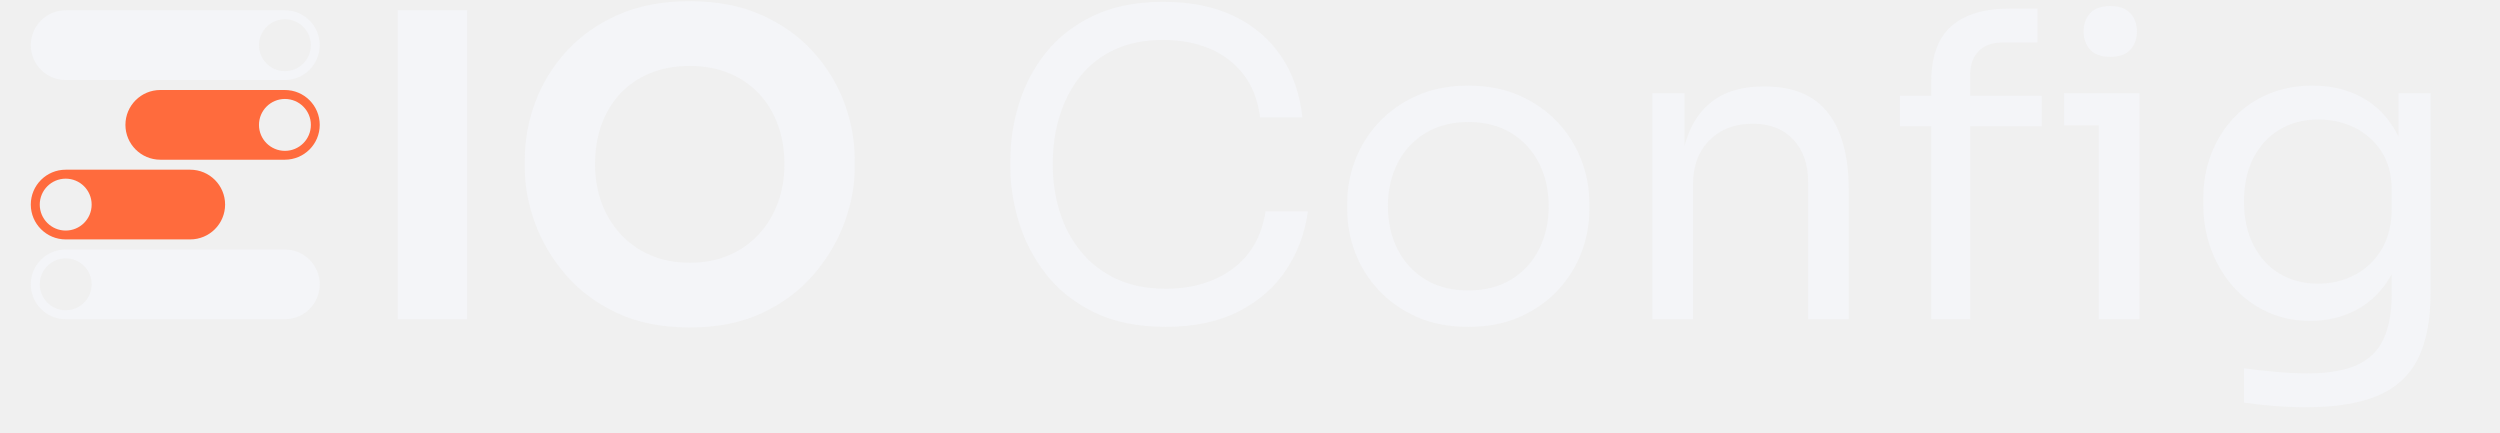
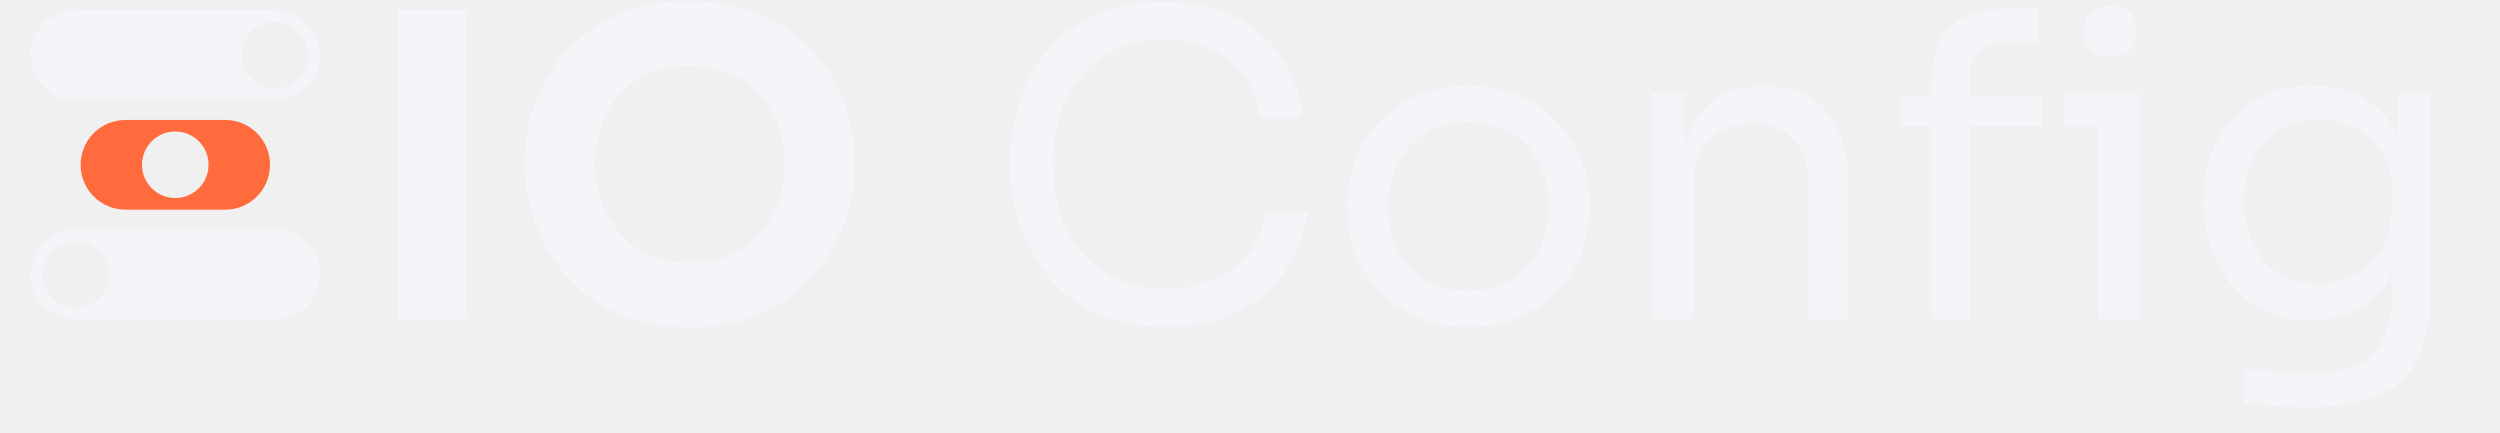
<svg xmlns="http://www.w3.org/2000/svg" width="474" height="82" viewBox="0 16 236.8 42">
  <mask id="z2">
    <rect x="-5000" y="-5000" width="10000" height="10000" fill="#fff" />
-     <circle cx="24.68" cy="20.39" r="2.52" fill="#000" />
-     <circle cx="24.68" cy="28.13" r="2.52" fill="#000" />
-     <circle cx="3.39" cy="35.87" r="2.52" fill="#000" />
-     <circle cx="3.39" cy="43.61" r="2.52" fill="#000" />
+     <circle cx="23.71" cy="21.35" r="3.23" fill="#000" />
+     <circle cx="14.03" cy="32.00" r="3.23" fill="#000" />
+     <circle cx="4.35" cy="42.65" r="3.23" fill="#000" />
  </mask>
  <g mask="url(#z2)">
-     <rect x="0.00" y="17.00" width="28.06" height="6.77" rx="3.39" fill="#F4F5F8" />
-     <rect x="9.19" y="24.74" width="18.87" height="6.77" rx="3.39" fill="#FF6B3D" />
-     <rect x="0.00" y="32.48" width="18.87" height="6.77" rx="3.39" fill="#FF6B3D" />
-     <rect x="0.00" y="40.23" width="28.06" height="6.77" rx="3.39" fill="#F4F5F8" />
+     <rect x="0.00" y="17.00" width="28.06" height="8.71" rx="4.35" fill="#F4F5F8" />
+     <rect x="4.84" y="27.65" width="18.39" height="8.71" rx="4.35" fill="#FF6B3D" />
+     <rect x="0.00" y="38.29" width="28.06" height="8.71" rx="4.35" fill="#F4F5F8" />
  </g>
  <path d="M35.626 47.0V17H42.366V47.0ZM63.993 47.801Q59.904 47.801 56.893 46.378Q53.883 44.955 51.9 42.628Q49.917 40.301 48.946 37.599Q47.975 34.897 47.975 32.37V31.466Q47.975 28.671 48.982 25.943Q49.989 23.216 52.013 20.991Q54.037 18.767 57.027 17.442Q60.017 16.116 63.993 16.116Q67.938 16.116 70.928 17.442Q73.917 18.767 75.941 20.991Q77.965 23.216 78.987 25.943Q80.01 28.671 80.01 31.466V32.37Q80.01 34.897 79.023 37.599Q78.037 40.301 76.054 42.628Q74.071 44.955 71.061 46.378Q68.051 47.801 63.993 47.801ZM63.993 41.514Q66.13 41.514 67.83 40.774Q69.53 40.034 70.732 38.714Q71.934 37.394 72.561 35.668Q73.188 33.942 73.188 31.959Q73.188 29.853 72.546 28.106Q71.904 26.36 70.702 25.08Q69.499 23.801 67.799 23.103Q66.099 22.404 63.993 22.404Q61.856 22.404 60.155 23.103Q58.455 23.801 57.253 25.08Q56.051 26.36 55.424 28.106Q54.797 29.853 54.797 31.959Q54.797 33.942 55.424 35.668Q56.051 37.394 57.253 38.714Q58.455 40.034 60.155 40.774Q61.856 41.514 63.993 41.514Z" fill="#F4F5F8" />
  <path d="M110.215 47.74Q106.106 47.74 103.208 46.301Q100.311 44.863 98.544 42.562Q96.777 40.26 95.955 37.568Q95.133 34.877 95.133 32.37V31.466Q95.133 28.753 95.975 26.041Q96.818 23.329 98.585 21.11Q100.352 18.89 103.188 17.534Q106.023 16.178 109.969 16.178Q113.996 16.178 116.873 17.575Q119.749 18.973 121.434 21.479Q123.119 23.986 123.489 27.397H119.38Q119.051 24.849 117.736 23.185Q116.421 21.521 114.428 20.699Q112.434 19.877 109.969 19.877Q107.297 19.877 105.284 20.801Q103.27 21.726 101.934 23.39Q100.599 25.055 99.921 27.233Q99.243 29.411 99.243 31.959Q99.243 34.384 99.921 36.562Q100.599 38.74 101.975 40.425Q103.352 42.11 105.407 43.075Q107.462 44.041 110.215 44.041Q114.078 44.041 116.708 42.11Q119.338 40.178 119.914 36.521H124.023Q123.612 39.603 121.948 42.151Q120.284 44.699 117.345 46.219Q114.407 47.74 110.215 47.74ZM139.599 47.74Q136.722 47.74 134.544 46.753Q132.366 45.767 130.866 44.144Q129.366 42.521 128.606 40.507Q127.845 38.493 127.845 36.397V35.658Q127.845 33.562 128.626 31.527Q129.407 29.493 130.928 27.87Q132.448 26.247 134.626 25.281Q136.804 24.315 139.599 24.315Q142.393 24.315 144.571 25.281Q146.749 26.247 148.27 27.87Q149.791 29.493 150.571 31.527Q151.352 33.562 151.352 35.658V36.397Q151.352 38.493 150.592 40.507Q149.832 42.521 148.332 44.144Q146.832 45.767 144.654 46.753Q142.475 47.74 139.599 47.74ZM139.599 44.205Q142.065 44.205 143.811 43.116Q145.558 42.027 146.482 40.178Q147.407 38.329 147.407 36.027Q147.407 33.685 146.462 31.836Q145.517 29.986 143.77 28.918Q142.023 27.849 139.599 27.849Q137.215 27.849 135.448 28.918Q133.681 29.986 132.736 31.836Q131.791 33.685 131.791 36.027Q131.791 38.329 132.715 40.178Q133.64 42.027 135.386 43.116Q137.133 44.205 139.599 44.205ZM157.475 47.0V25.055H160.599V34.466H160.106Q160.106 31.219 160.989 28.979Q161.873 26.74 163.681 25.568Q165.489 24.397 168.243 24.397H168.407Q172.558 24.397 174.551 26.986Q176.544 29.575 176.544 34.466V47.0H172.599V33.644Q172.599 31.096 171.16 29.555Q169.722 28.014 167.215 28.014Q164.626 28.014 163.023 29.616Q161.421 31.219 161.421 33.89V47.0ZM184.558 47.0V23.945Q184.558 20.288 186.489 18.562Q188.421 16.836 192.16 16.836H194.873V20.123H191.503Q189.982 20.123 189.16 20.966Q188.338 21.808 188.338 23.288V47.0ZM181.517 28.26V25.301H195.284V28.26ZM200.832 47.0V25.055H204.777V47.0ZM197.462 28.178V25.055H204.777V28.178ZM201.941 21.521Q200.626 21.521 199.989 20.822Q199.352 20.123 199.352 19.055Q199.352 17.986 199.989 17.288Q200.626 16.589 201.941 16.589Q203.256 16.589 203.893 17.288Q204.53 17.986 204.53 19.055Q204.53 20.123 203.893 20.822Q203.256 21.521 201.941 21.521ZM220.928 55.548Q219.407 55.548 217.866 55.425Q216.325 55.301 214.928 55.096V51.767Q216.407 51.973 218.03 52.116Q219.654 52.26 221.092 52.26Q224.092 52.26 225.88 51.459Q227.667 50.658 228.469 48.952Q229.27 47.247 229.27 44.575V40.384L230.585 37.26Q230.462 40.589 229.188 42.788Q227.914 44.986 225.88 46.075Q223.845 47.164 221.38 47.164Q219.078 47.164 217.167 46.281Q215.256 45.397 213.88 43.836Q212.503 42.274 211.743 40.24Q210.982 38.205 210.982 35.945V35.205Q210.982 32.904 211.763 30.911Q212.544 28.918 213.941 27.438Q215.338 25.959 217.291 25.137Q219.243 24.315 221.585 24.315Q224.338 24.315 226.434 25.486Q228.53 26.658 229.743 28.897Q230.955 31.137 231.078 34.384L229.928 34.425V25.055H233.051V44.411Q233.051 48.356 231.838 50.801Q230.626 53.247 227.975 54.397Q225.325 55.548 220.928 55.548ZM222.119 43.548Q224.092 43.548 225.715 42.685Q227.338 41.822 228.304 40.199Q229.27 38.575 229.27 36.315V34.425Q229.27 32.205 228.263 30.685Q227.256 29.164 225.654 28.384Q224.051 27.603 222.16 27.603Q220.023 27.603 218.38 28.589Q216.736 29.575 215.832 31.363Q214.928 33.151 214.928 35.575Q214.928 38.0 215.852 39.808Q216.777 41.616 218.4 42.582Q220.023 43.548 222.119 43.548Z" fill="#F4F5F8" />
</svg>
